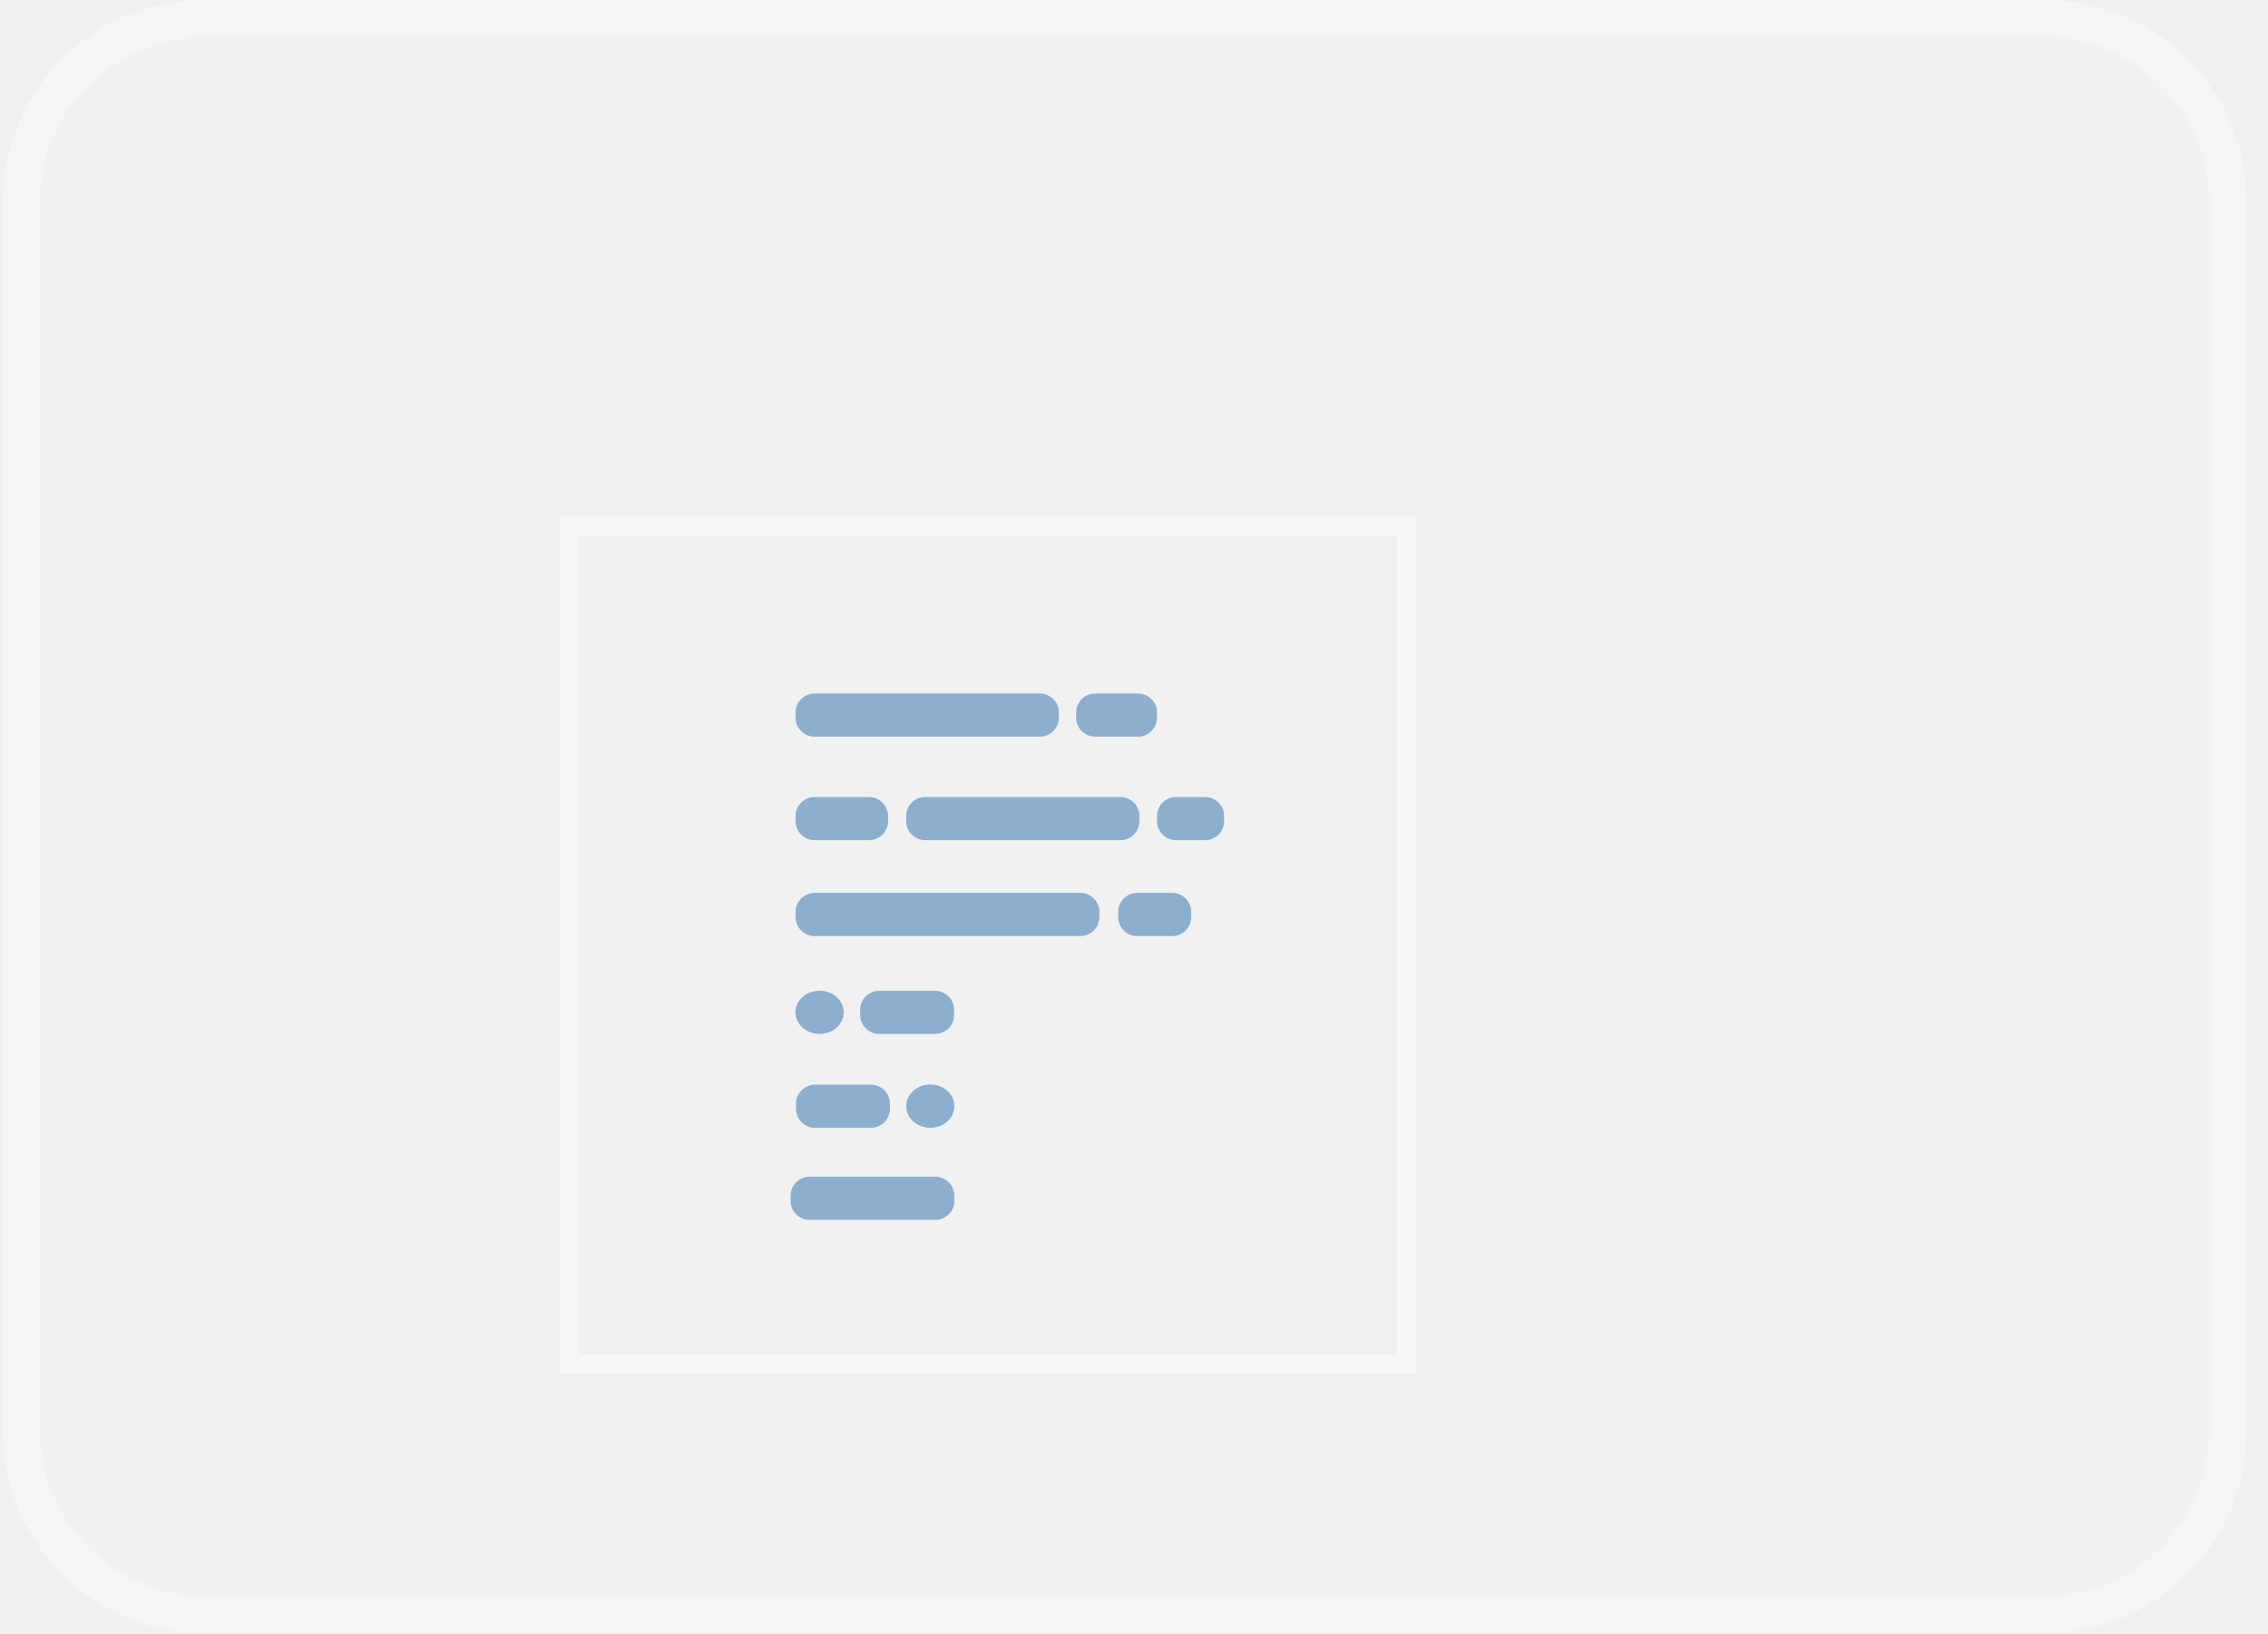
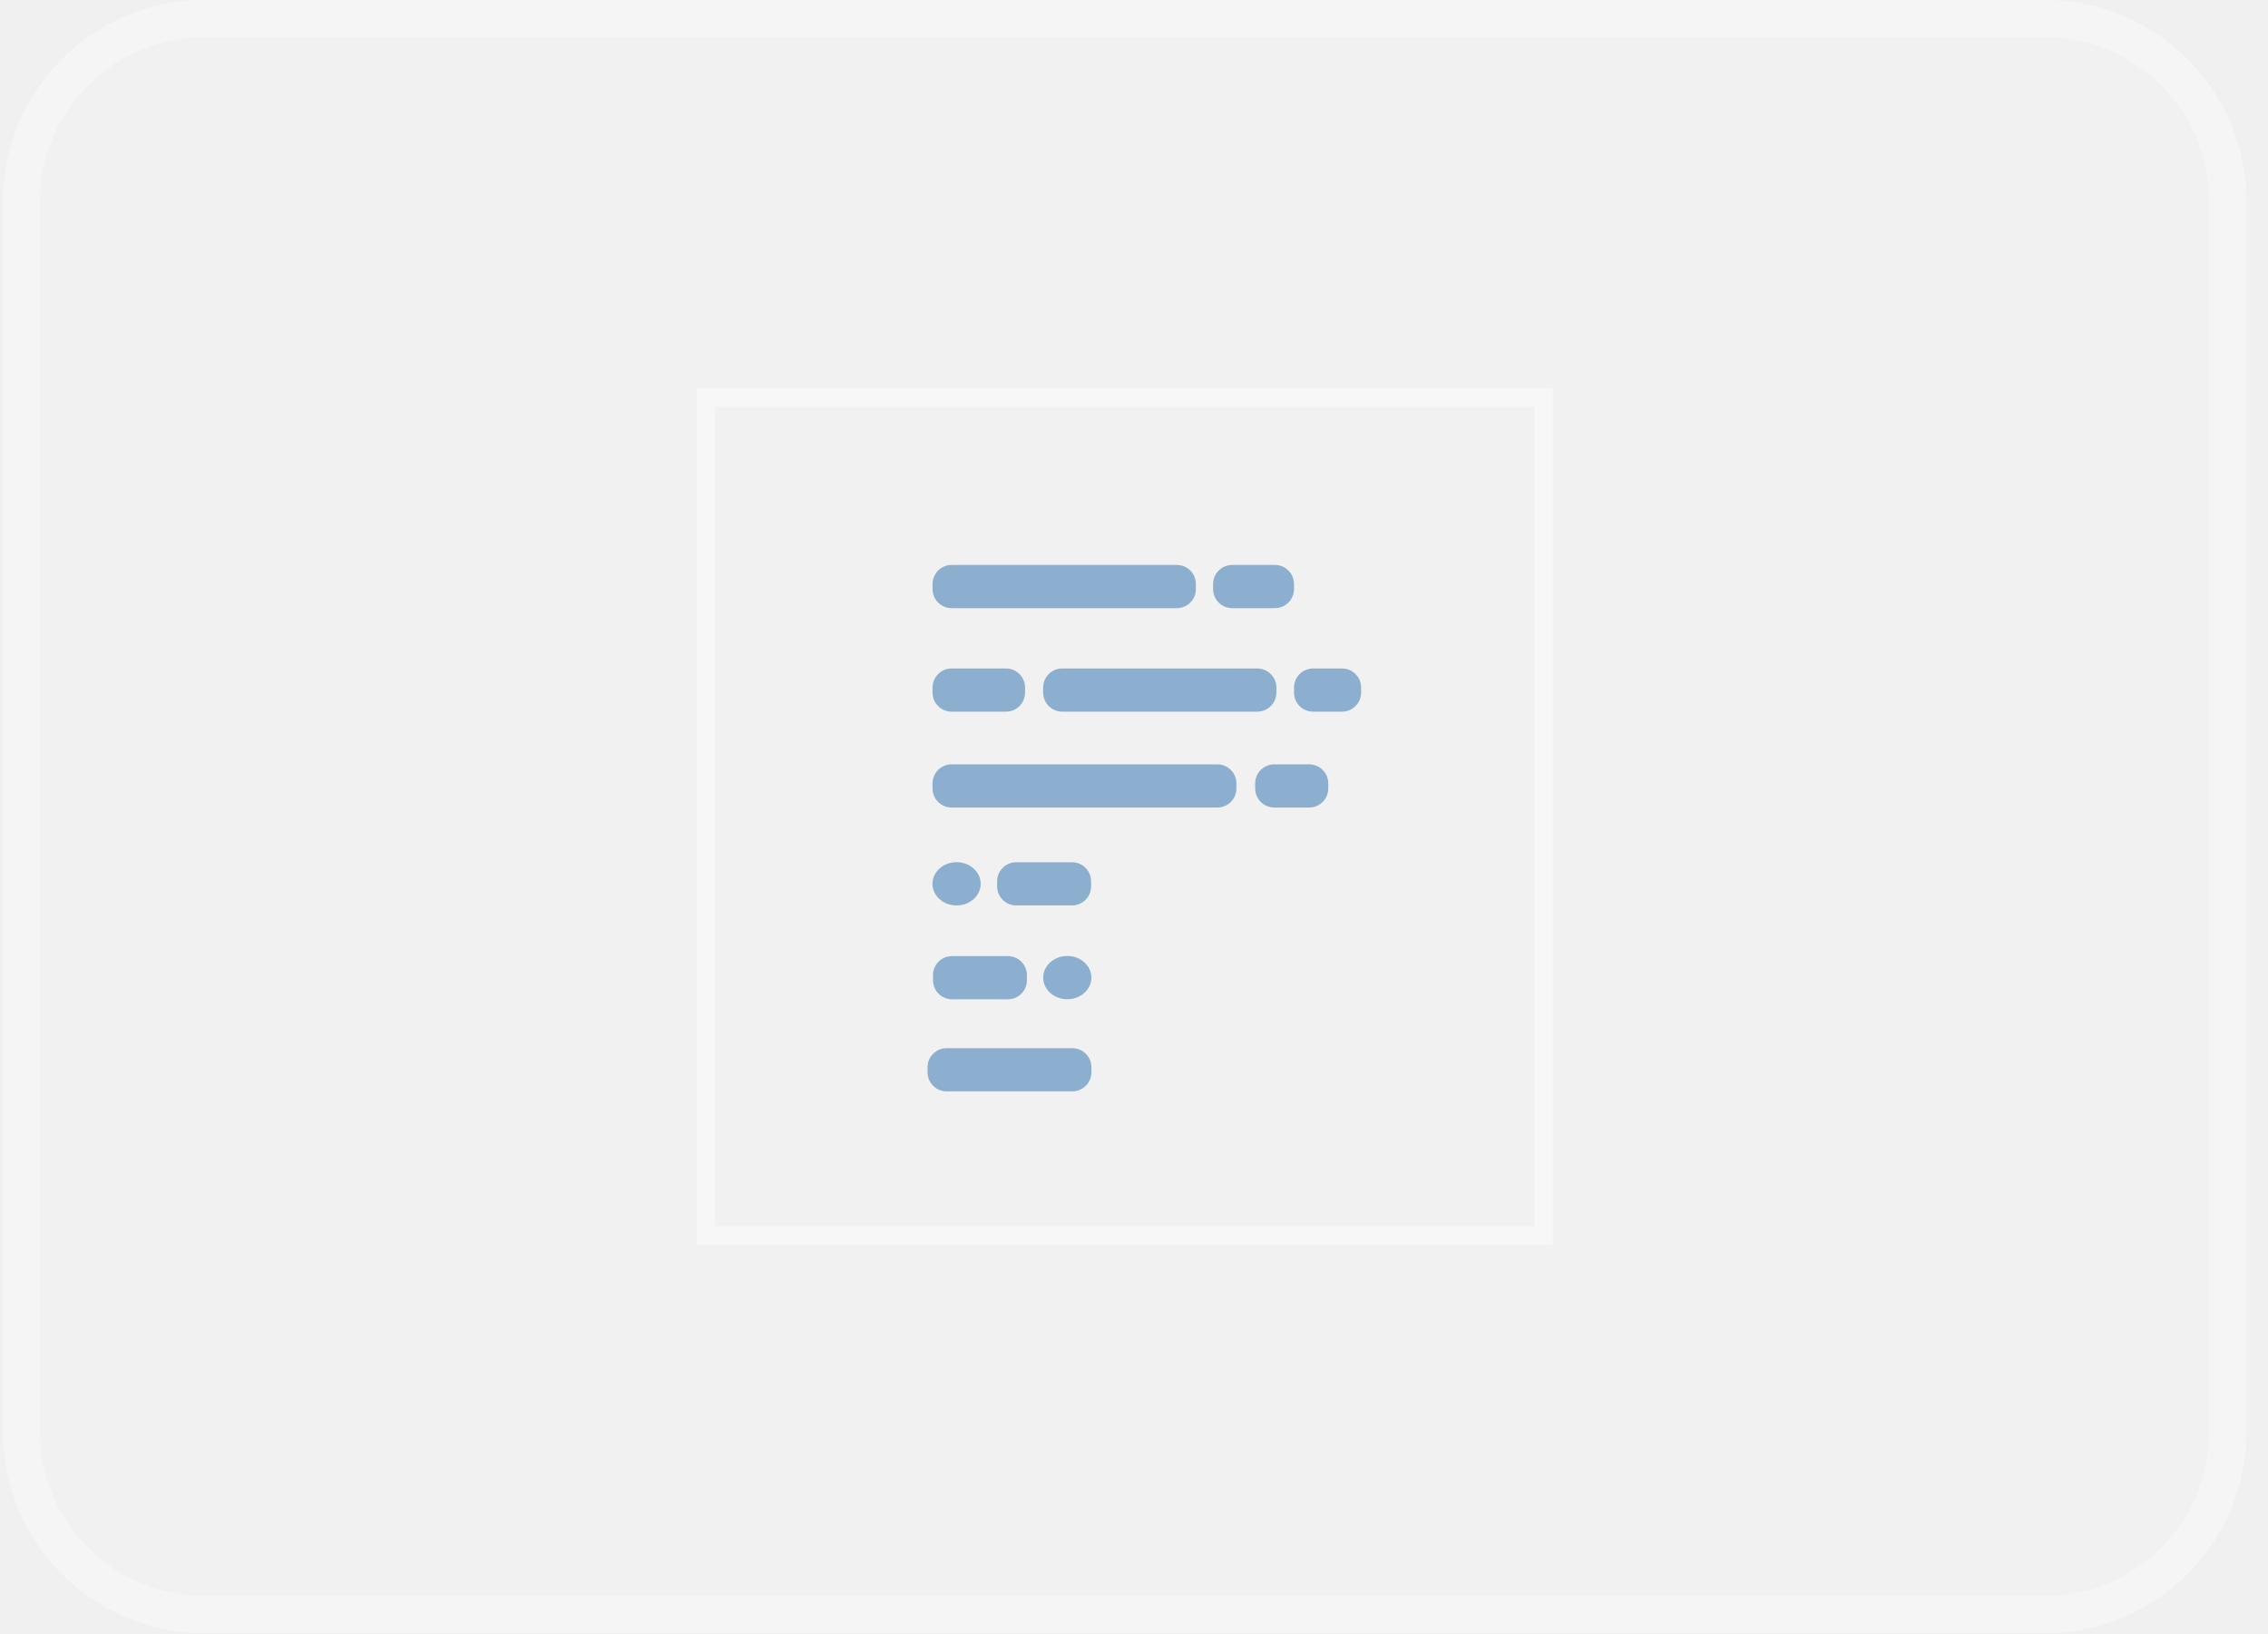
<svg xmlns="http://www.w3.org/2000/svg" width="75" height="54" viewBox="0 0 75 54" fill="none">
  <rect x="0.094" width="74.192" height="54" rx="6.667" fill="white" fill-opacity="0.1" />
  <rect x="0.708" y="0.614" width="72.965" height="52.773" rx="6.053" stroke="white" stroke-opacity="0.3" stroke-width="1.227" />
-   <path d="M18.81 45.102V17.398H46.514V45.102H18.81Z" stroke="white" stroke-opacity="0.4" stroke-width="0.614" />
-   <path d="M34.386 22.931H26.938C26.59 22.931 26.308 23.213 26.308 23.562V23.728C26.308 24.076 26.59 24.359 26.938 24.359H34.386C34.734 24.359 35.017 24.076 35.017 23.728V23.562C35.017 23.213 34.734 22.931 34.386 22.931Z" fill="#8CAFD0" />
-   <path d="M37.048 26.354H30.596C30.248 26.354 29.966 26.636 29.966 26.985V27.151C29.966 27.499 30.248 27.782 30.596 27.782H37.048C37.396 27.782 37.679 27.499 37.679 27.151V26.985C37.679 26.636 37.396 26.354 37.048 26.354Z" fill="#8CAFD0" />
-   <path d="M37.631 22.931H36.217C35.869 22.931 35.586 23.213 35.586 23.562V23.728C35.586 24.076 35.869 24.359 36.217 24.359H37.631C37.979 24.359 38.261 24.076 38.261 23.728V23.562C38.261 23.213 37.979 22.931 37.631 22.931Z" fill="#8CAFD0" />
-   <path d="M39.849 26.354H38.892C38.544 26.354 38.261 26.636 38.261 26.985V27.151C38.261 27.499 38.544 27.782 38.892 27.782H39.849C40.197 27.782 40.48 27.499 40.48 27.151V26.985C40.48 26.636 40.197 26.354 39.849 26.354Z" fill="#8CAFD0" />
-   <path d="M38.763 29.524H37.608C37.26 29.524 36.977 29.806 36.977 30.155V30.321C36.977 30.669 37.26 30.952 37.608 30.952H38.763C39.111 30.952 39.394 30.669 39.394 30.321V30.155C39.394 29.806 39.111 29.524 38.763 29.524Z" fill="#8CAFD0" />
-   <path d="M28.799 35.865H26.953C26.605 35.865 26.323 36.147 26.323 36.495V36.662C26.323 37.01 26.605 37.292 26.953 37.292H28.799C29.147 37.292 29.429 37.01 29.429 36.662V36.495C29.429 36.147 29.147 35.865 28.799 35.865Z" fill="#8CAFD0" />
-   <path d="M30.93 38.909H26.774C26.426 38.909 26.143 39.192 26.143 39.54V39.706C26.143 40.055 26.426 40.337 26.774 40.337H30.93C31.278 40.337 31.561 40.055 31.561 39.706V39.54C31.561 39.192 31.278 38.909 30.93 38.909Z" fill="#8CAFD0" />
-   <path d="M28.737 26.354H26.938C26.59 26.354 26.308 26.636 26.308 26.985V27.151C26.308 27.499 26.59 27.782 26.938 27.782H28.737C29.085 27.782 29.367 27.499 29.367 27.151V26.985C29.367 26.636 29.085 26.354 28.737 26.354Z" fill="#8CAFD0" />
-   <path d="M30.92 32.761H29.075C28.727 32.761 28.444 33.044 28.444 33.392V33.558C28.444 33.907 28.727 34.189 29.075 34.189H30.92C31.269 34.189 31.551 33.907 31.551 33.558V33.392C31.551 33.044 31.269 32.761 30.92 32.761Z" fill="#8CAFD0" />
-   <path d="M35.726 29.524H26.938C26.59 29.524 26.308 29.806 26.308 30.155V30.321C26.308 30.669 26.59 30.952 26.938 30.952H35.726C36.074 30.952 36.356 30.669 36.356 30.321V30.155C36.356 29.806 36.074 29.524 35.726 29.524Z" fill="#8CAFD0" />
-   <path d="M27.103 34.19C27.543 34.19 27.9 33.87 27.9 33.474C27.9 33.079 27.543 32.759 27.103 32.759C26.662 32.759 26.305 33.079 26.305 33.474C26.305 33.87 26.662 34.19 27.103 34.19Z" fill="#8CAFD0" />
-   <path d="M30.764 37.291C31.204 37.291 31.561 36.971 31.561 36.576C31.561 36.181 31.204 35.86 30.764 35.86C30.324 35.86 29.967 36.181 29.967 36.576C29.967 36.971 30.324 37.291 30.764 37.291Z" fill="#8CAFD0" />
+   <g transform="translate(4.53 -4.25)">
+     <path d="M18.81 45.102V17.398H46.514V45.102H18.81Z" stroke="white" stroke-opacity="0.4" stroke-width="0.614" />
+     <path d="M34.386 22.931H26.938C26.59 22.931 26.308 23.213 26.308 23.562V23.728C26.308 24.076 26.59 24.359 26.938 24.359H34.386C34.734 24.359 35.017 24.076 35.017 23.728V23.562C35.017 23.213 34.734 22.931 34.386 22.931Z" fill="#8CAFD0" />
+     <path d="M37.048 26.354H30.596C30.248 26.354 29.966 26.636 29.966 26.985V27.151C29.966 27.499 30.248 27.782 30.596 27.782H37.048C37.396 27.782 37.679 27.499 37.679 27.151V26.985C37.679 26.636 37.396 26.354 37.048 26.354Z" fill="#8CAFD0" />
+     <path d="M37.631 22.931H36.217C35.869 22.931 35.586 23.213 35.586 23.562V23.728C35.586 24.076 35.869 24.359 36.217 24.359H37.631C37.979 24.359 38.261 24.076 38.261 23.728V23.562C38.261 23.213 37.979 22.931 37.631 22.931Z" fill="#8CAFD0" />
+     <path d="M39.849 26.354H38.892C38.544 26.354 38.261 26.636 38.261 26.985V27.151C38.261 27.499 38.544 27.782 38.892 27.782H39.849C40.197 27.782 40.48 27.499 40.48 27.151V26.985C40.48 26.636 40.197 26.354 39.849 26.354Z" fill="#8CAFD0" />
+     <path d="M38.763 29.524H37.608C37.26 29.524 36.977 29.806 36.977 30.155V30.321C36.977 30.669 37.26 30.952 37.608 30.952H38.763C39.111 30.952 39.394 30.669 39.394 30.321V30.155C39.394 29.806 39.111 29.524 38.763 29.524Z" fill="#8CAFD0" />
+     <path d="M28.799 35.865H26.953C26.605 35.865 26.323 36.147 26.323 36.495V36.662C26.323 37.01 26.605 37.292 26.953 37.292H28.799C29.147 37.292 29.429 37.01 29.429 36.662V36.495C29.429 36.147 29.147 35.865 28.799 35.865Z" fill="#8CAFD0" />
+     <path d="M30.93 38.909H26.774C26.426 38.909 26.143 39.192 26.143 39.54V39.706C26.143 40.055 26.426 40.337 26.774 40.337H30.93C31.278 40.337 31.561 40.055 31.561 39.706V39.54C31.561 39.192 31.278 38.909 30.93 38.909Z" fill="#8CAFD0" />
+     <path d="M28.737 26.354H26.938C26.59 26.354 26.308 26.636 26.308 26.985V27.151C26.308 27.499 26.59 27.782 26.938 27.782H28.737C29.085 27.782 29.367 27.499 29.367 27.151V26.985C29.367 26.636 29.085 26.354 28.737 26.354Z" fill="#8CAFD0" />
+     <path d="M30.92 32.761H29.075C28.727 32.761 28.444 33.044 28.444 33.392V33.558C28.444 33.907 28.727 34.189 29.075 34.189H30.92C31.269 34.189 31.551 33.907 31.551 33.558V33.392C31.551 33.044 31.269 32.761 30.92 32.761Z" fill="#8CAFD0" />
+     <path d="M35.726 29.524H26.938C26.59 29.524 26.308 29.806 26.308 30.155V30.321C26.308 30.669 26.59 30.952 26.938 30.952H35.726C36.074 30.952 36.356 30.669 36.356 30.321V30.155C36.356 29.806 36.074 29.524 35.726 29.524Z" fill="#8CAFD0" />
+     <path d="M27.103 34.19C27.543 34.19 27.9 33.87 27.9 33.474C27.9 33.079 27.543 32.759 27.103 32.759C26.662 32.759 26.305 33.079 26.305 33.474C26.305 33.87 26.662 34.19 27.103 34.19Z" fill="#8CAFD0" />
+     <path d="M30.764 37.291C31.204 37.291 31.561 36.971 31.561 36.576C31.561 36.181 31.204 35.86 30.764 35.86C30.324 35.86 29.967 36.181 29.967 36.576C29.967 36.971 30.324 37.291 30.764 37.291Z" fill="#8CAFD0" />
+   </g>
</svg>
